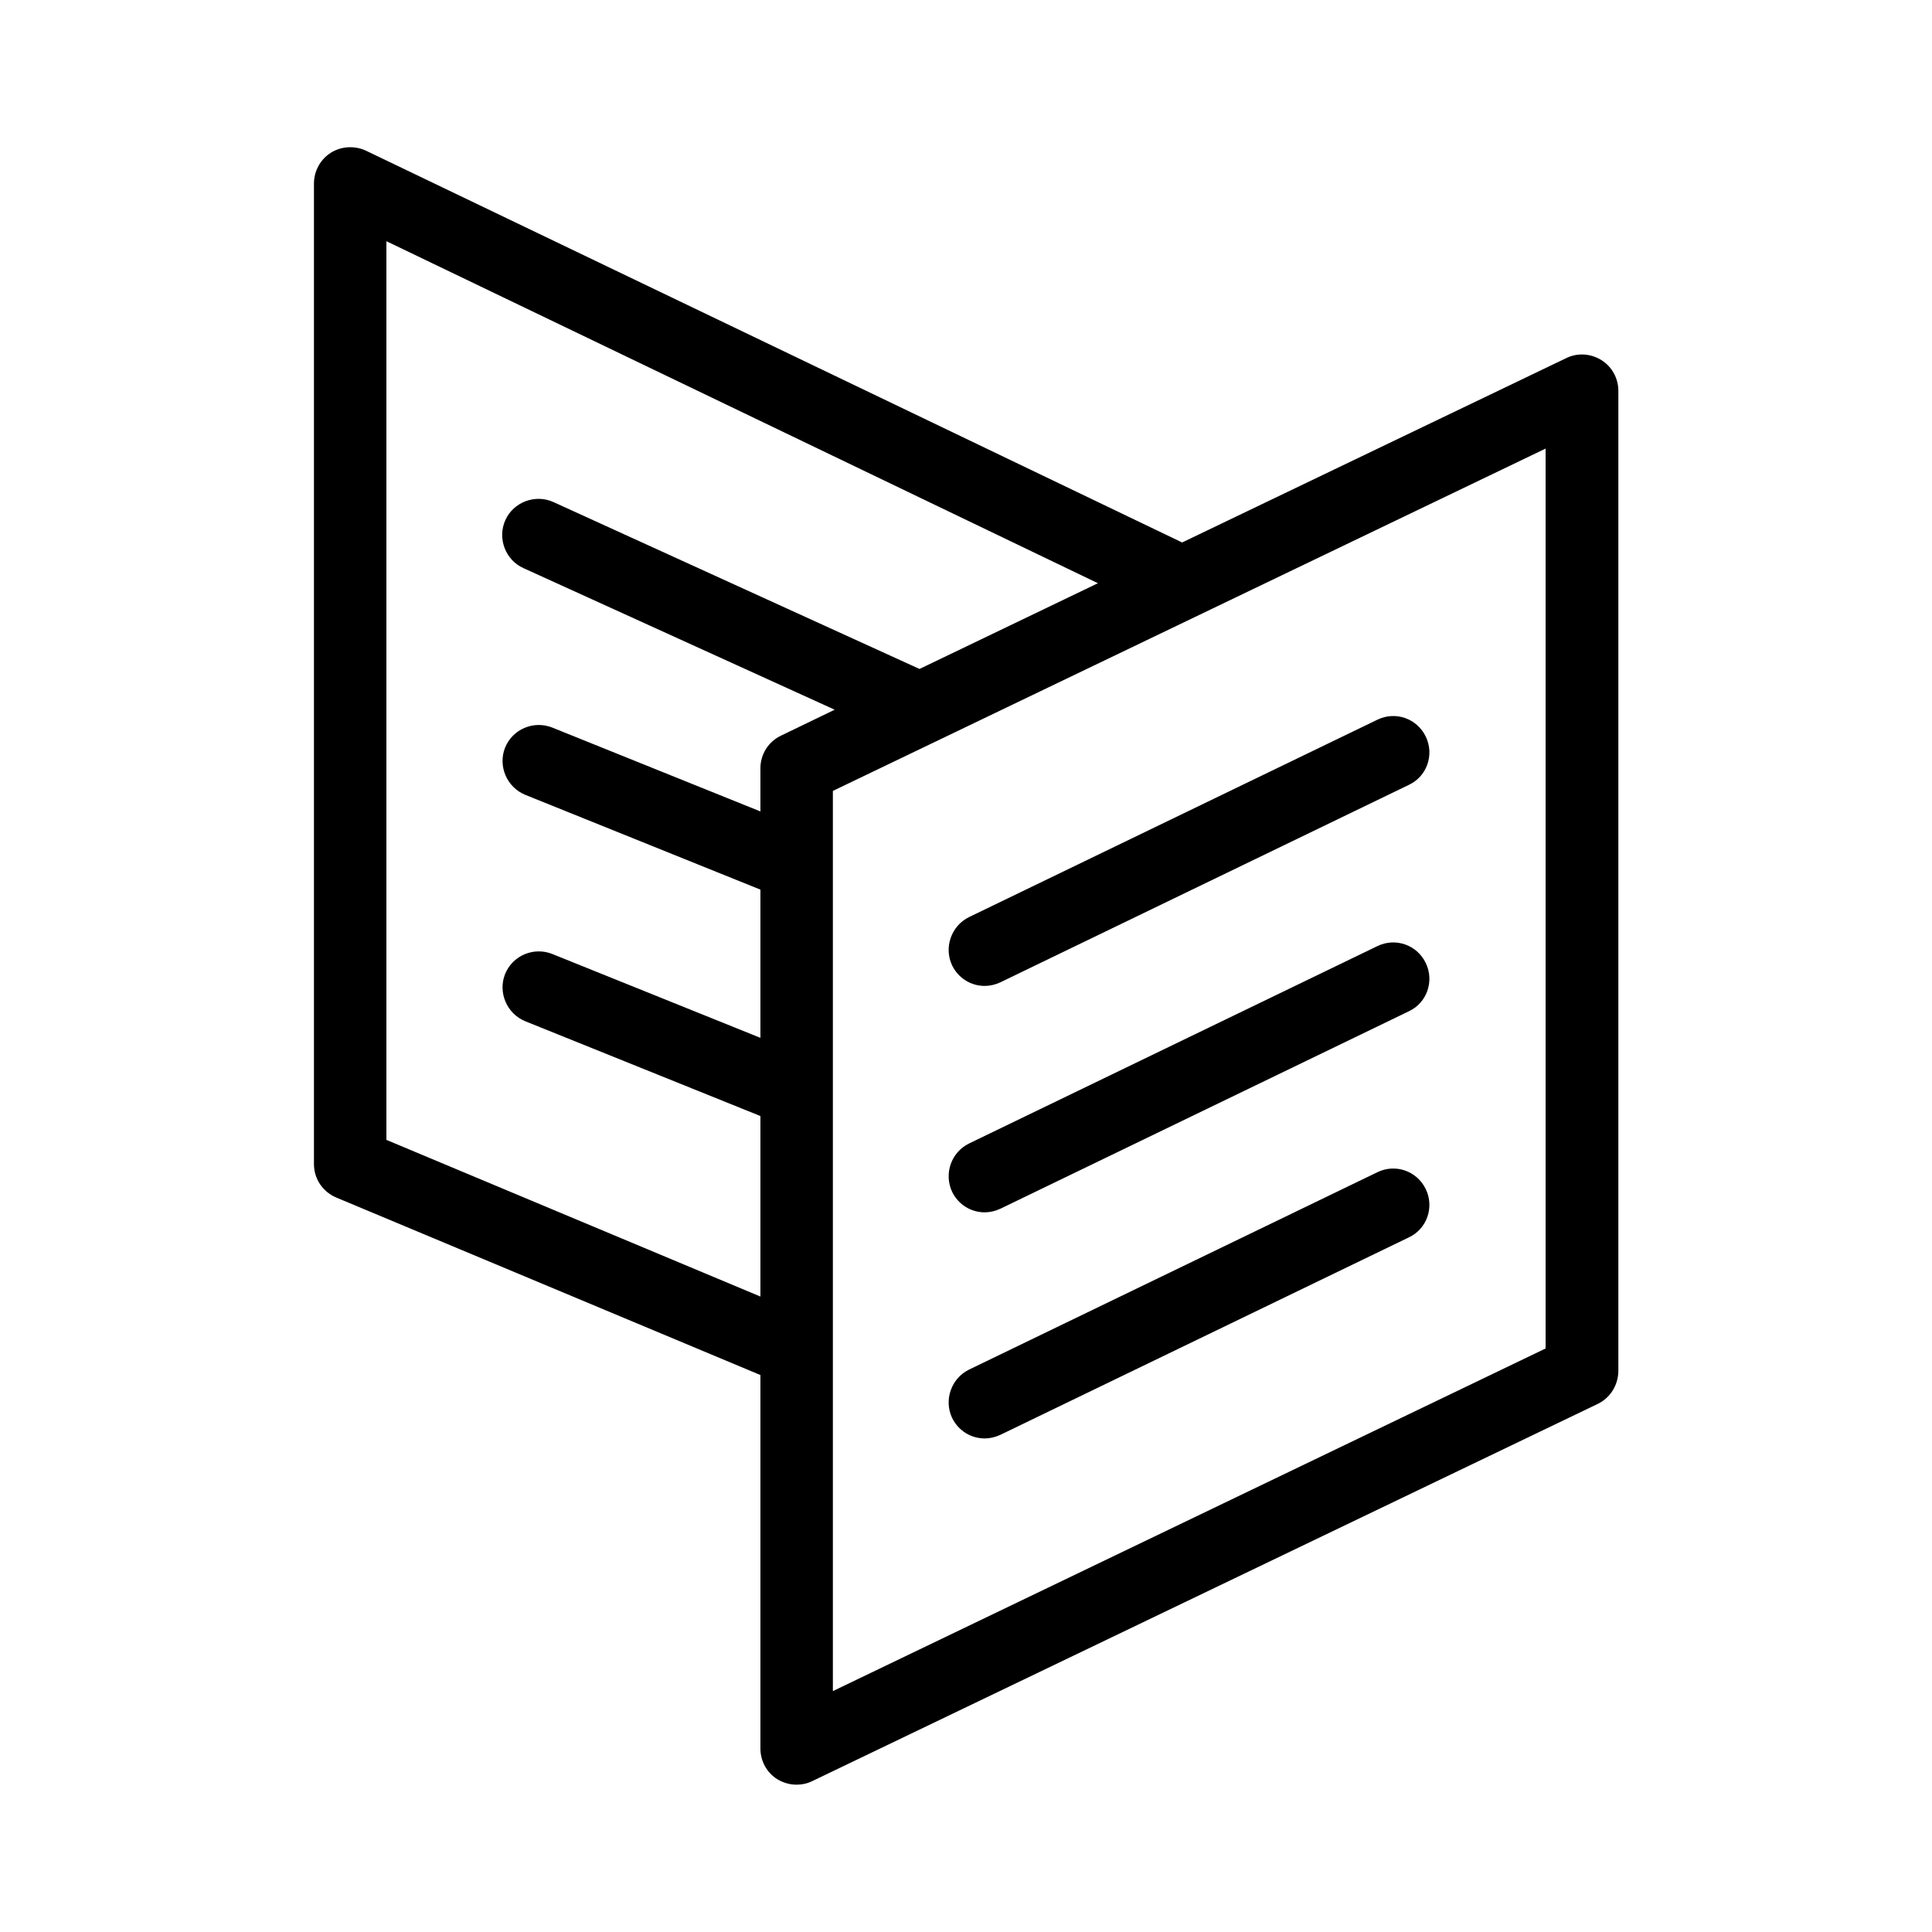
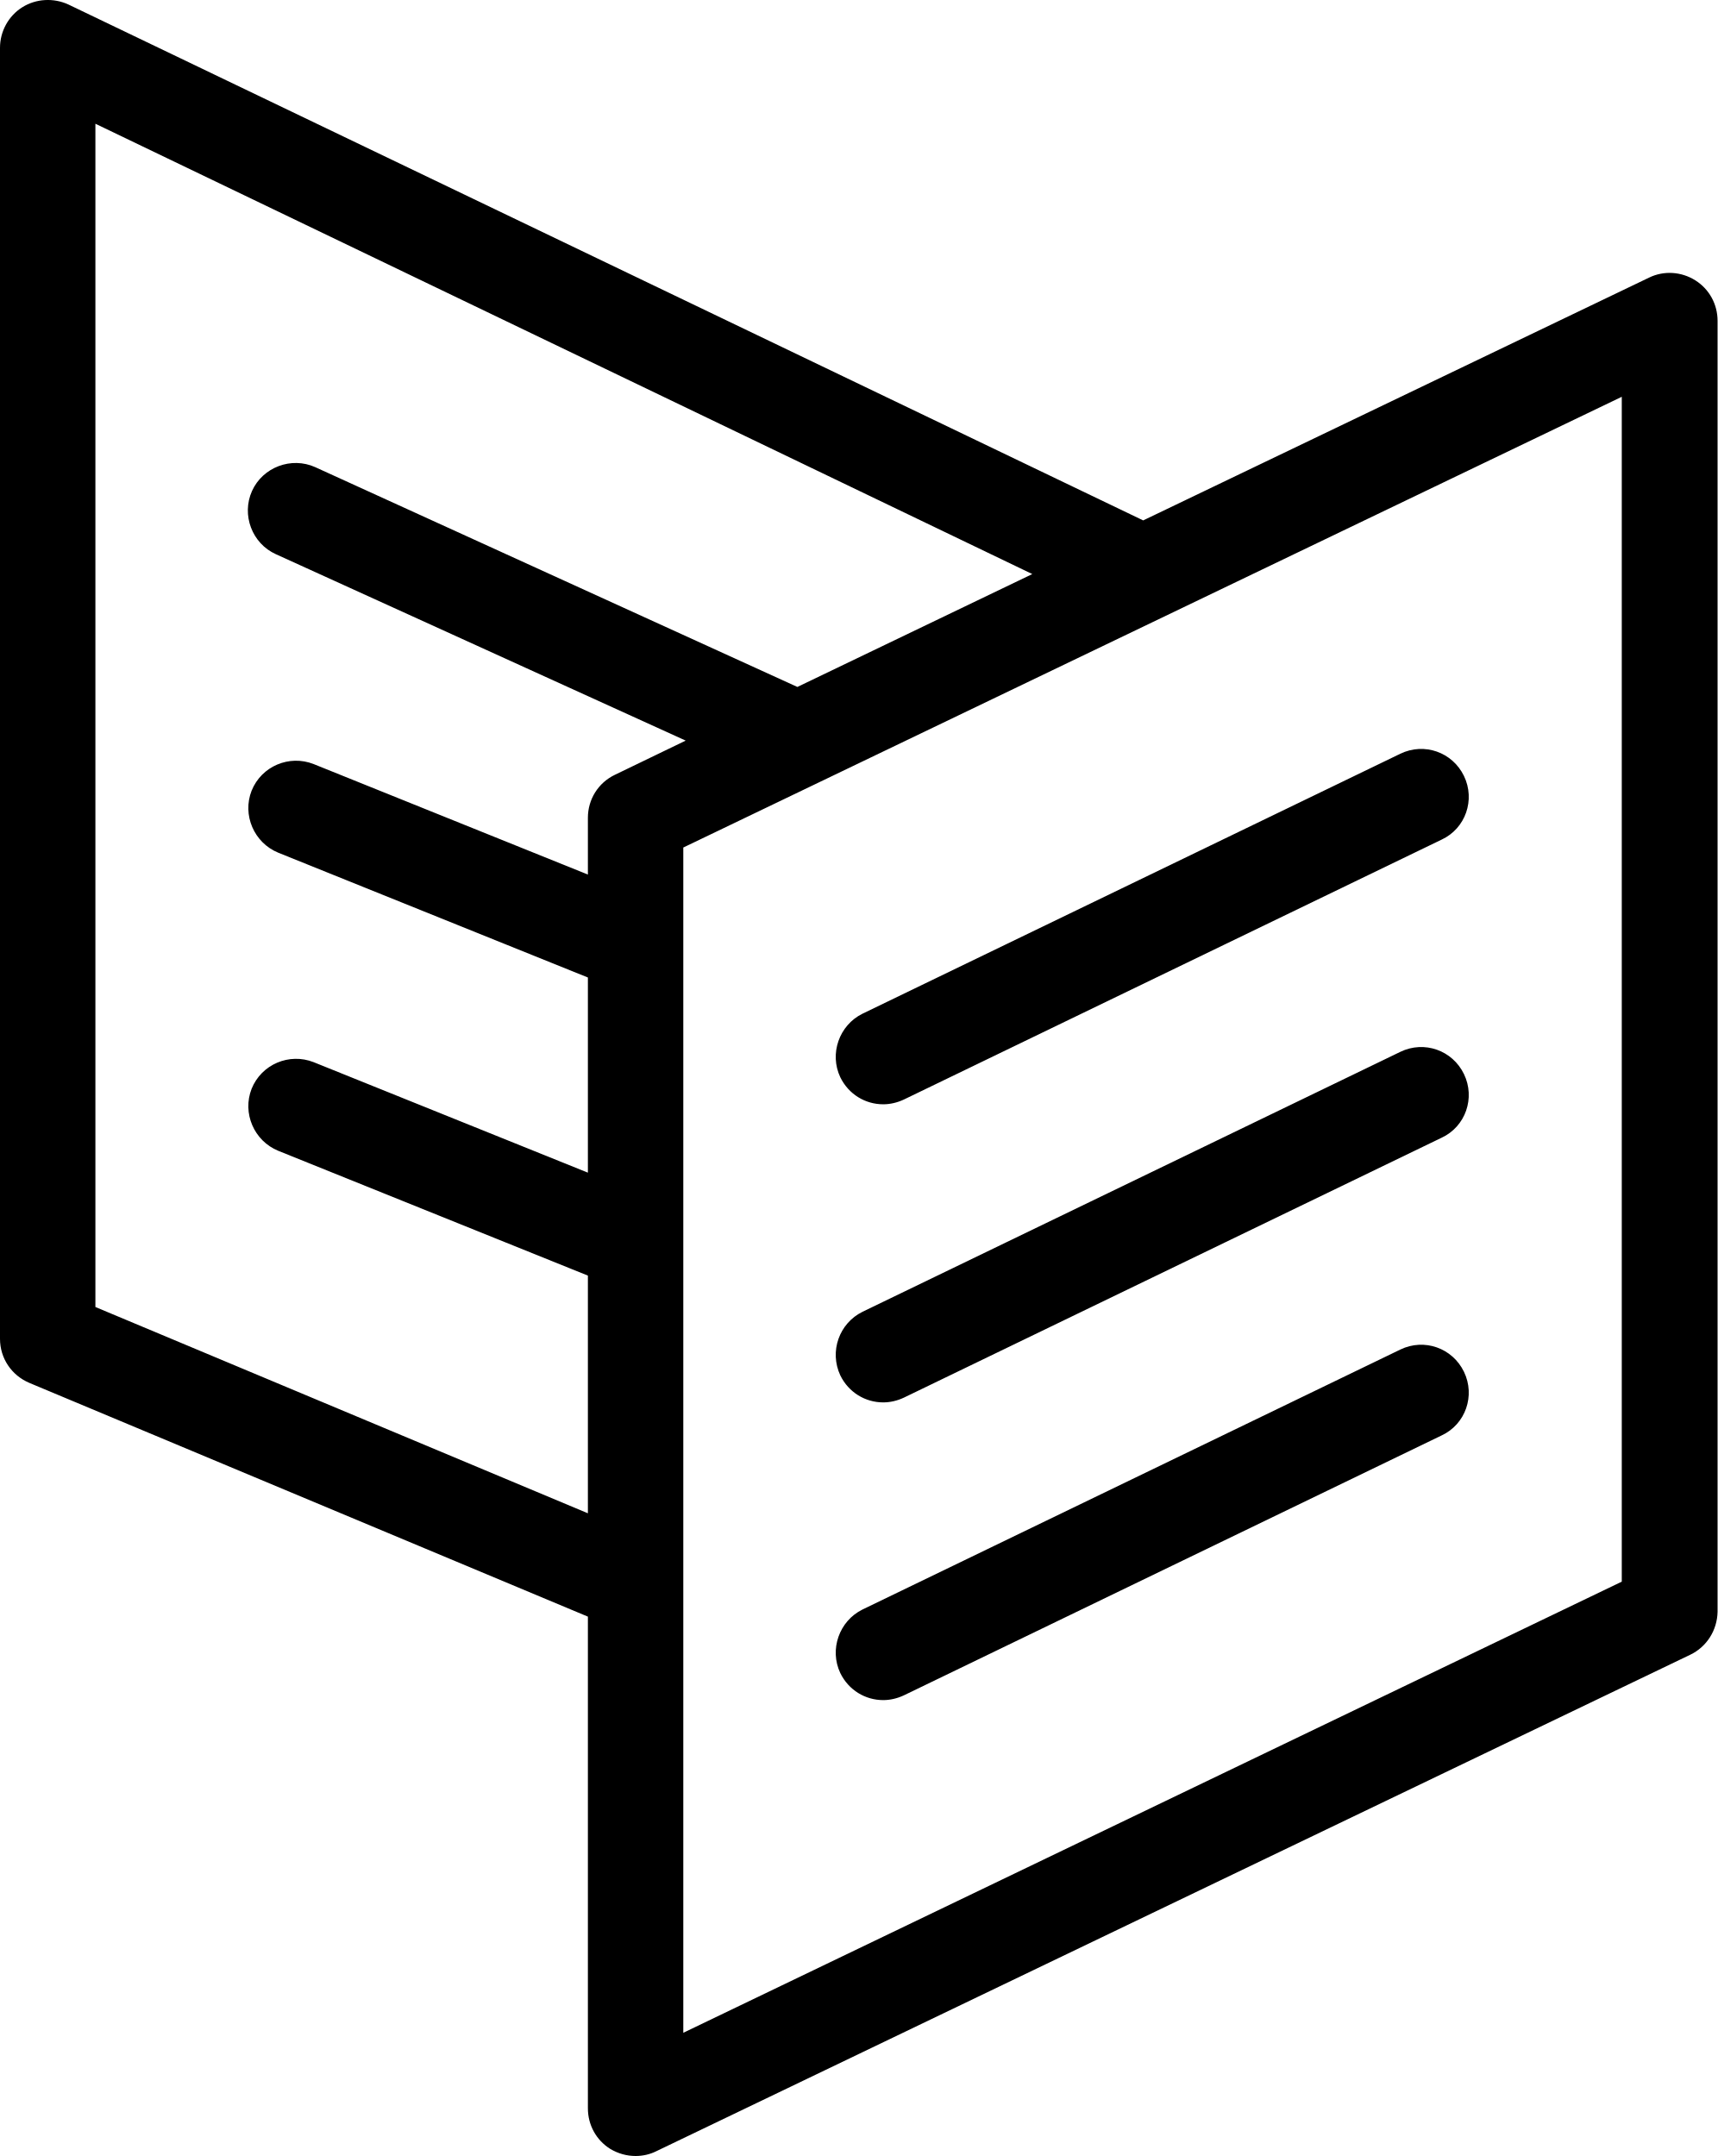
- <svg xmlns="http://www.w3.org/2000/svg" version="1.1" x="0px" y="0px" viewBox="0 0 640 640" style="enable-background:new 0 0 640 640;" xml:space="preserve">
+ <svg xmlns="http://www.w3.org/2000/svg" version="1.1" x="0px" y="0px" style="enable-background:new 0 0 640 640;" xml:space="preserve" viewBox="104.00 48.77 432.10 542.43">
  <path fill="#000000" d="M529.2,465.1L269.1,590c-1.6,0.8-3.4,1.2-5.2,1.2c-2.2,0-4.4-0.6-6.4-1.8c-3.5-2.2-5.6-6-5.6-10.2V455.5 l-140.5-58.8c-4.5-1.9-7.4-6.2-7.4-11.1V60.8c0-4.1,2.1-8,5.6-10.2c3.5-2.2,7.9-2.4,11.6-0.7l270.4,129.8l127.3-61.1 c3.7-1.8,8.1-1.5,11.6,0.7c3.5,2.2,5.6,6,5.6,10.2v324.8C536,458.9,533.4,463.1,529.2,465.1z M128,79.9v297.7l123.9,51.9v-59.8 l-77.9-31.4c-6.1-2.5-9.1-9.5-6.7-15.6c2.5-6.2,9.5-9.1,15.6-6.7l69,27.8v-49.1l-77.9-31.4c-6.1-2.5-9.1-9.5-6.7-15.6 c2.5-6.2,9.5-9.1,15.6-6.7l69,27.8v-14.3c0-4.6,2.6-8.8,6.8-10.8l17.8-8.6l-103.1-46.9c-6-2.7-8.7-9.9-6-15.9c2.7-6,9.9-8.7,15.9-6 l121.3,55.3l59.1-28.4L128,79.9z M512,148.6L275.9,262v24.3c0,0,0,0,0,0.1v74.9c0,0,0,0,0,0.1v198.8L512,446.7V148.6z M321,303.8 l135.3-65.4c6-2.9,13.1-0.4,16,5.6c2.9,6,0.4,13.2-5.6,16l-135.3,65.4c-1.7,0.8-3.5,1.2-5.2,1.2c-4.5,0-8.7-2.5-10.8-6.8 C312.6,313.9,315.1,306.7,321,303.8z M321,378.8l135.3-65.4c6-2.9,13.1-0.4,16,5.6c2.9,6,0.4,13.2-5.6,16l-135.3,65.4 c-1.7,0.8-3.5,1.2-5.2,1.2c-4.5,0-8.7-2.5-10.8-6.8C312.6,388.8,315.1,381.7,321,378.8z M321,453.7l135.3-65.4 c6-2.9,13.1-0.4,16,5.6c2.9,6,0.4,13.2-5.6,16l-135.3,65.4c-1.7,0.8-3.5,1.2-5.2,1.2c-4.5,0-8.7-2.5-10.8-6.8 C312.6,463.8,315.1,456.6,321,453.7z" />
</svg>
